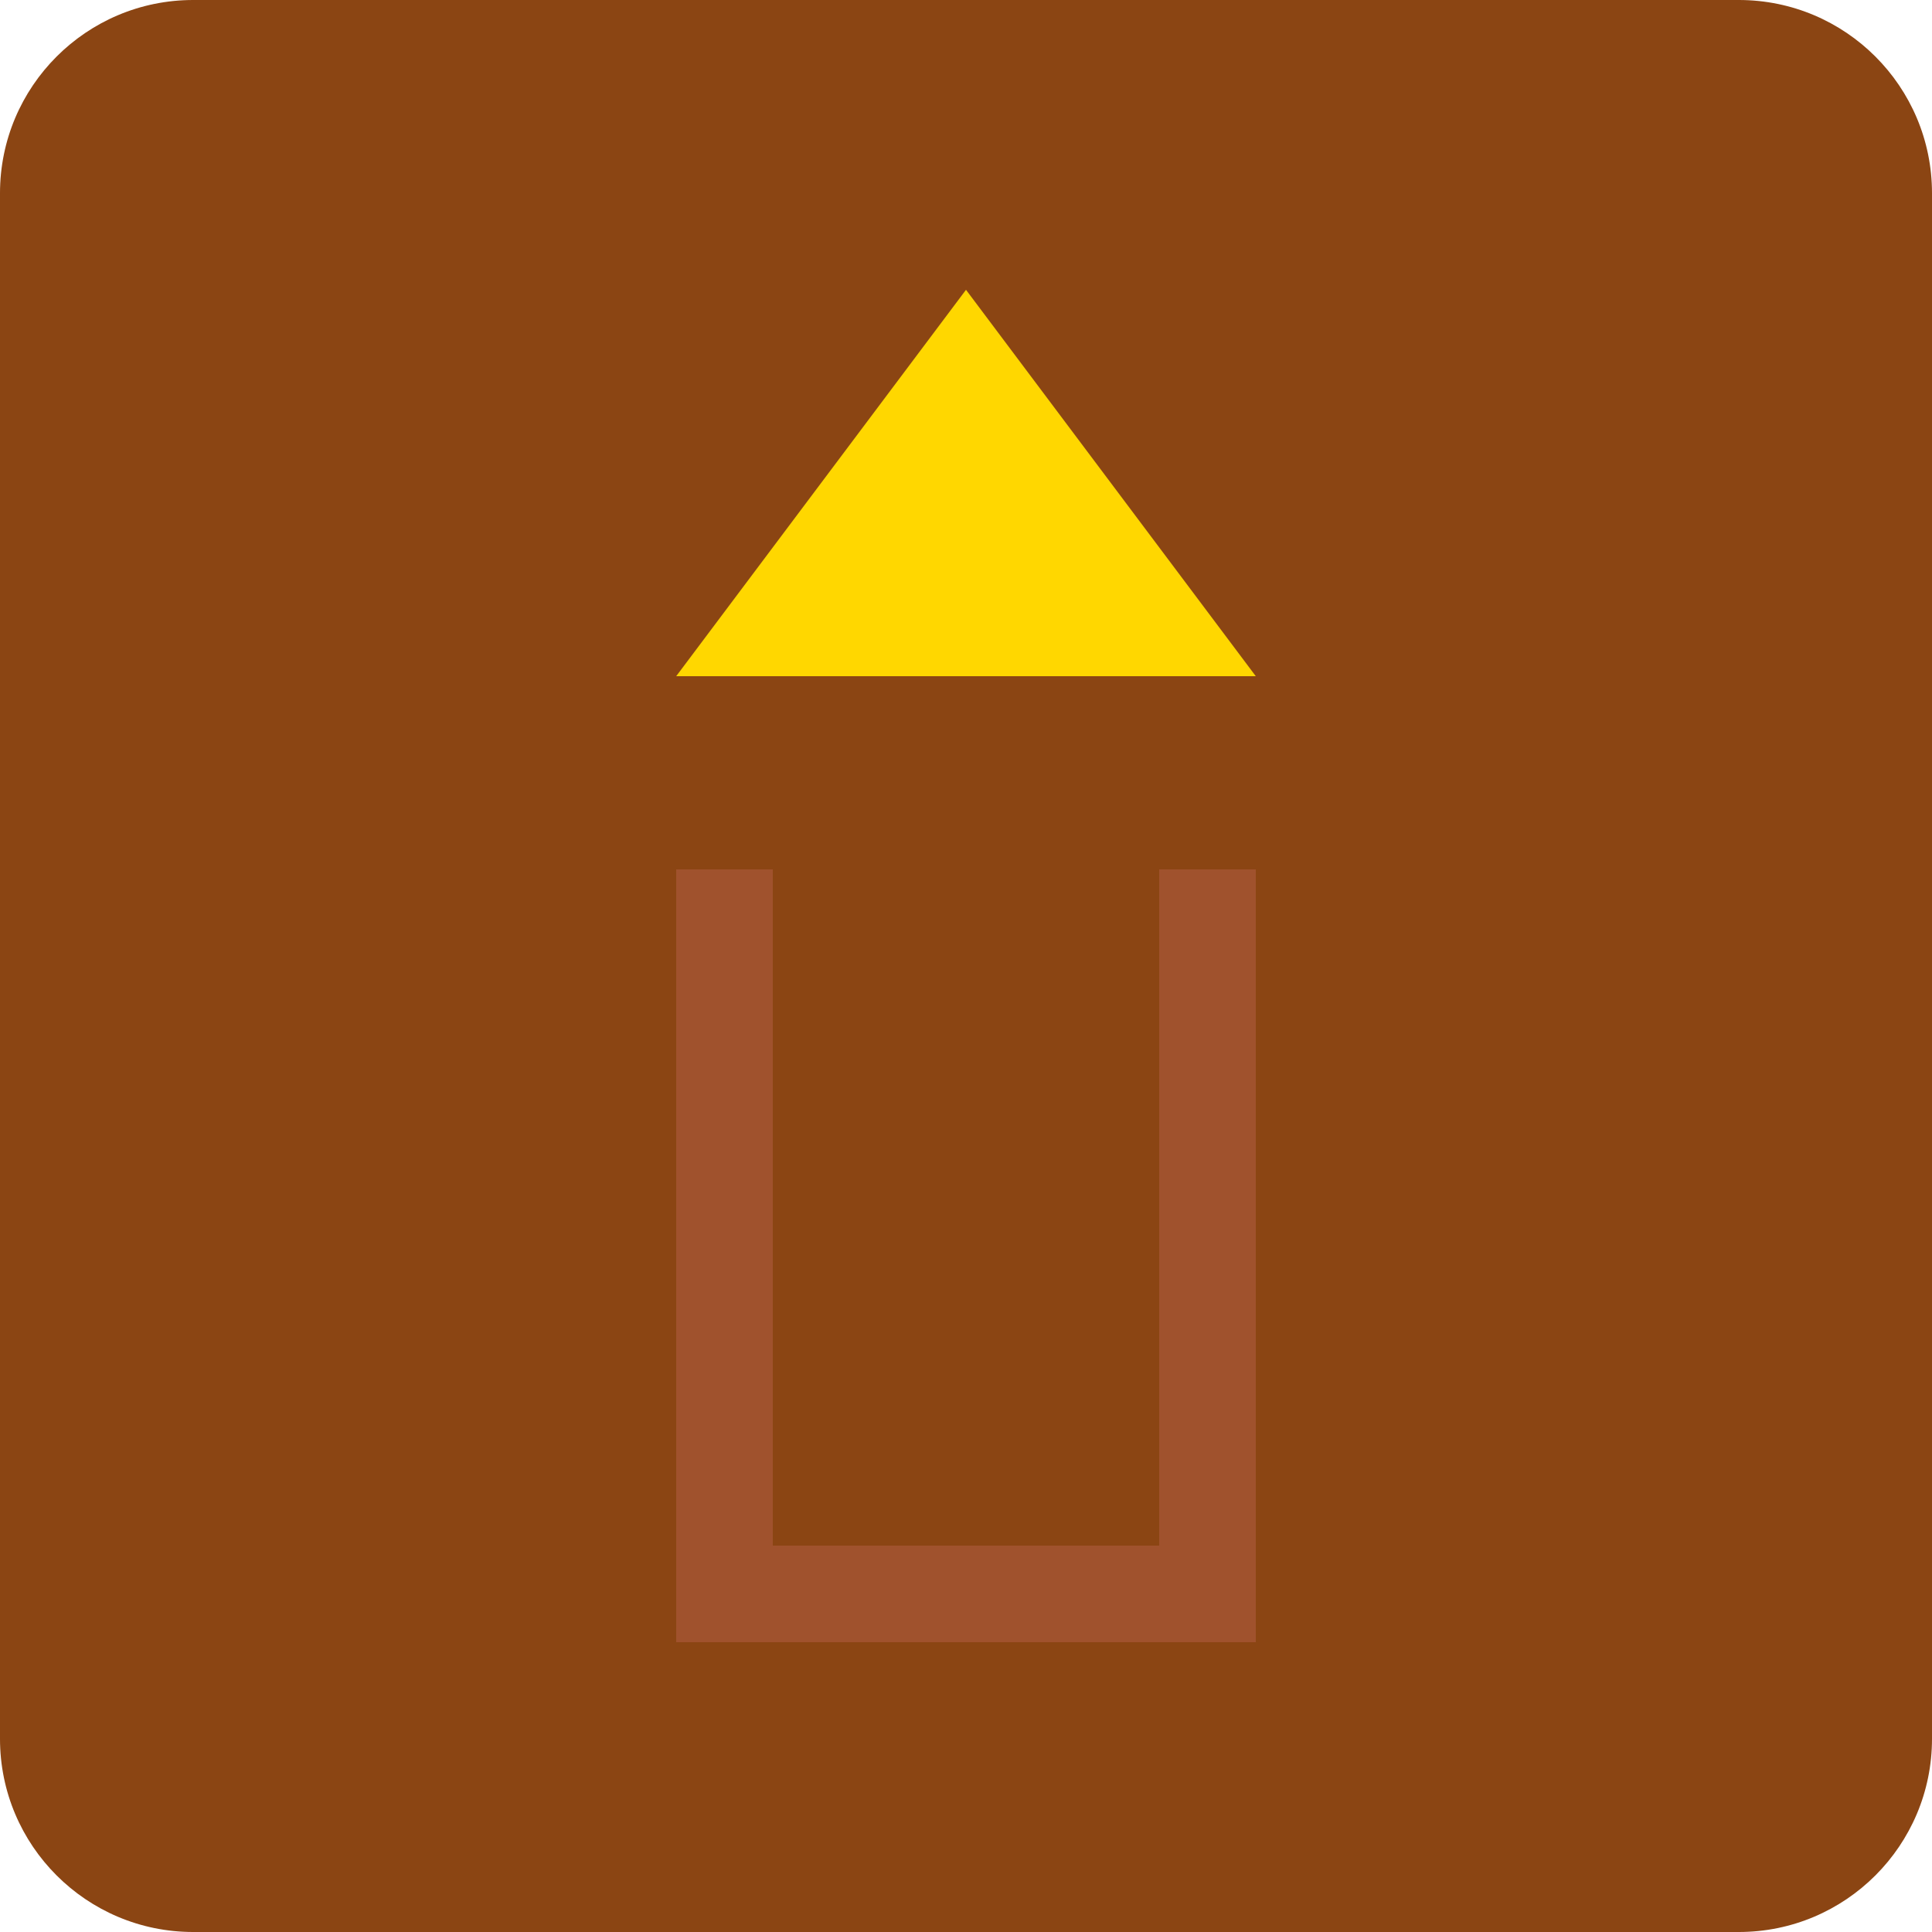
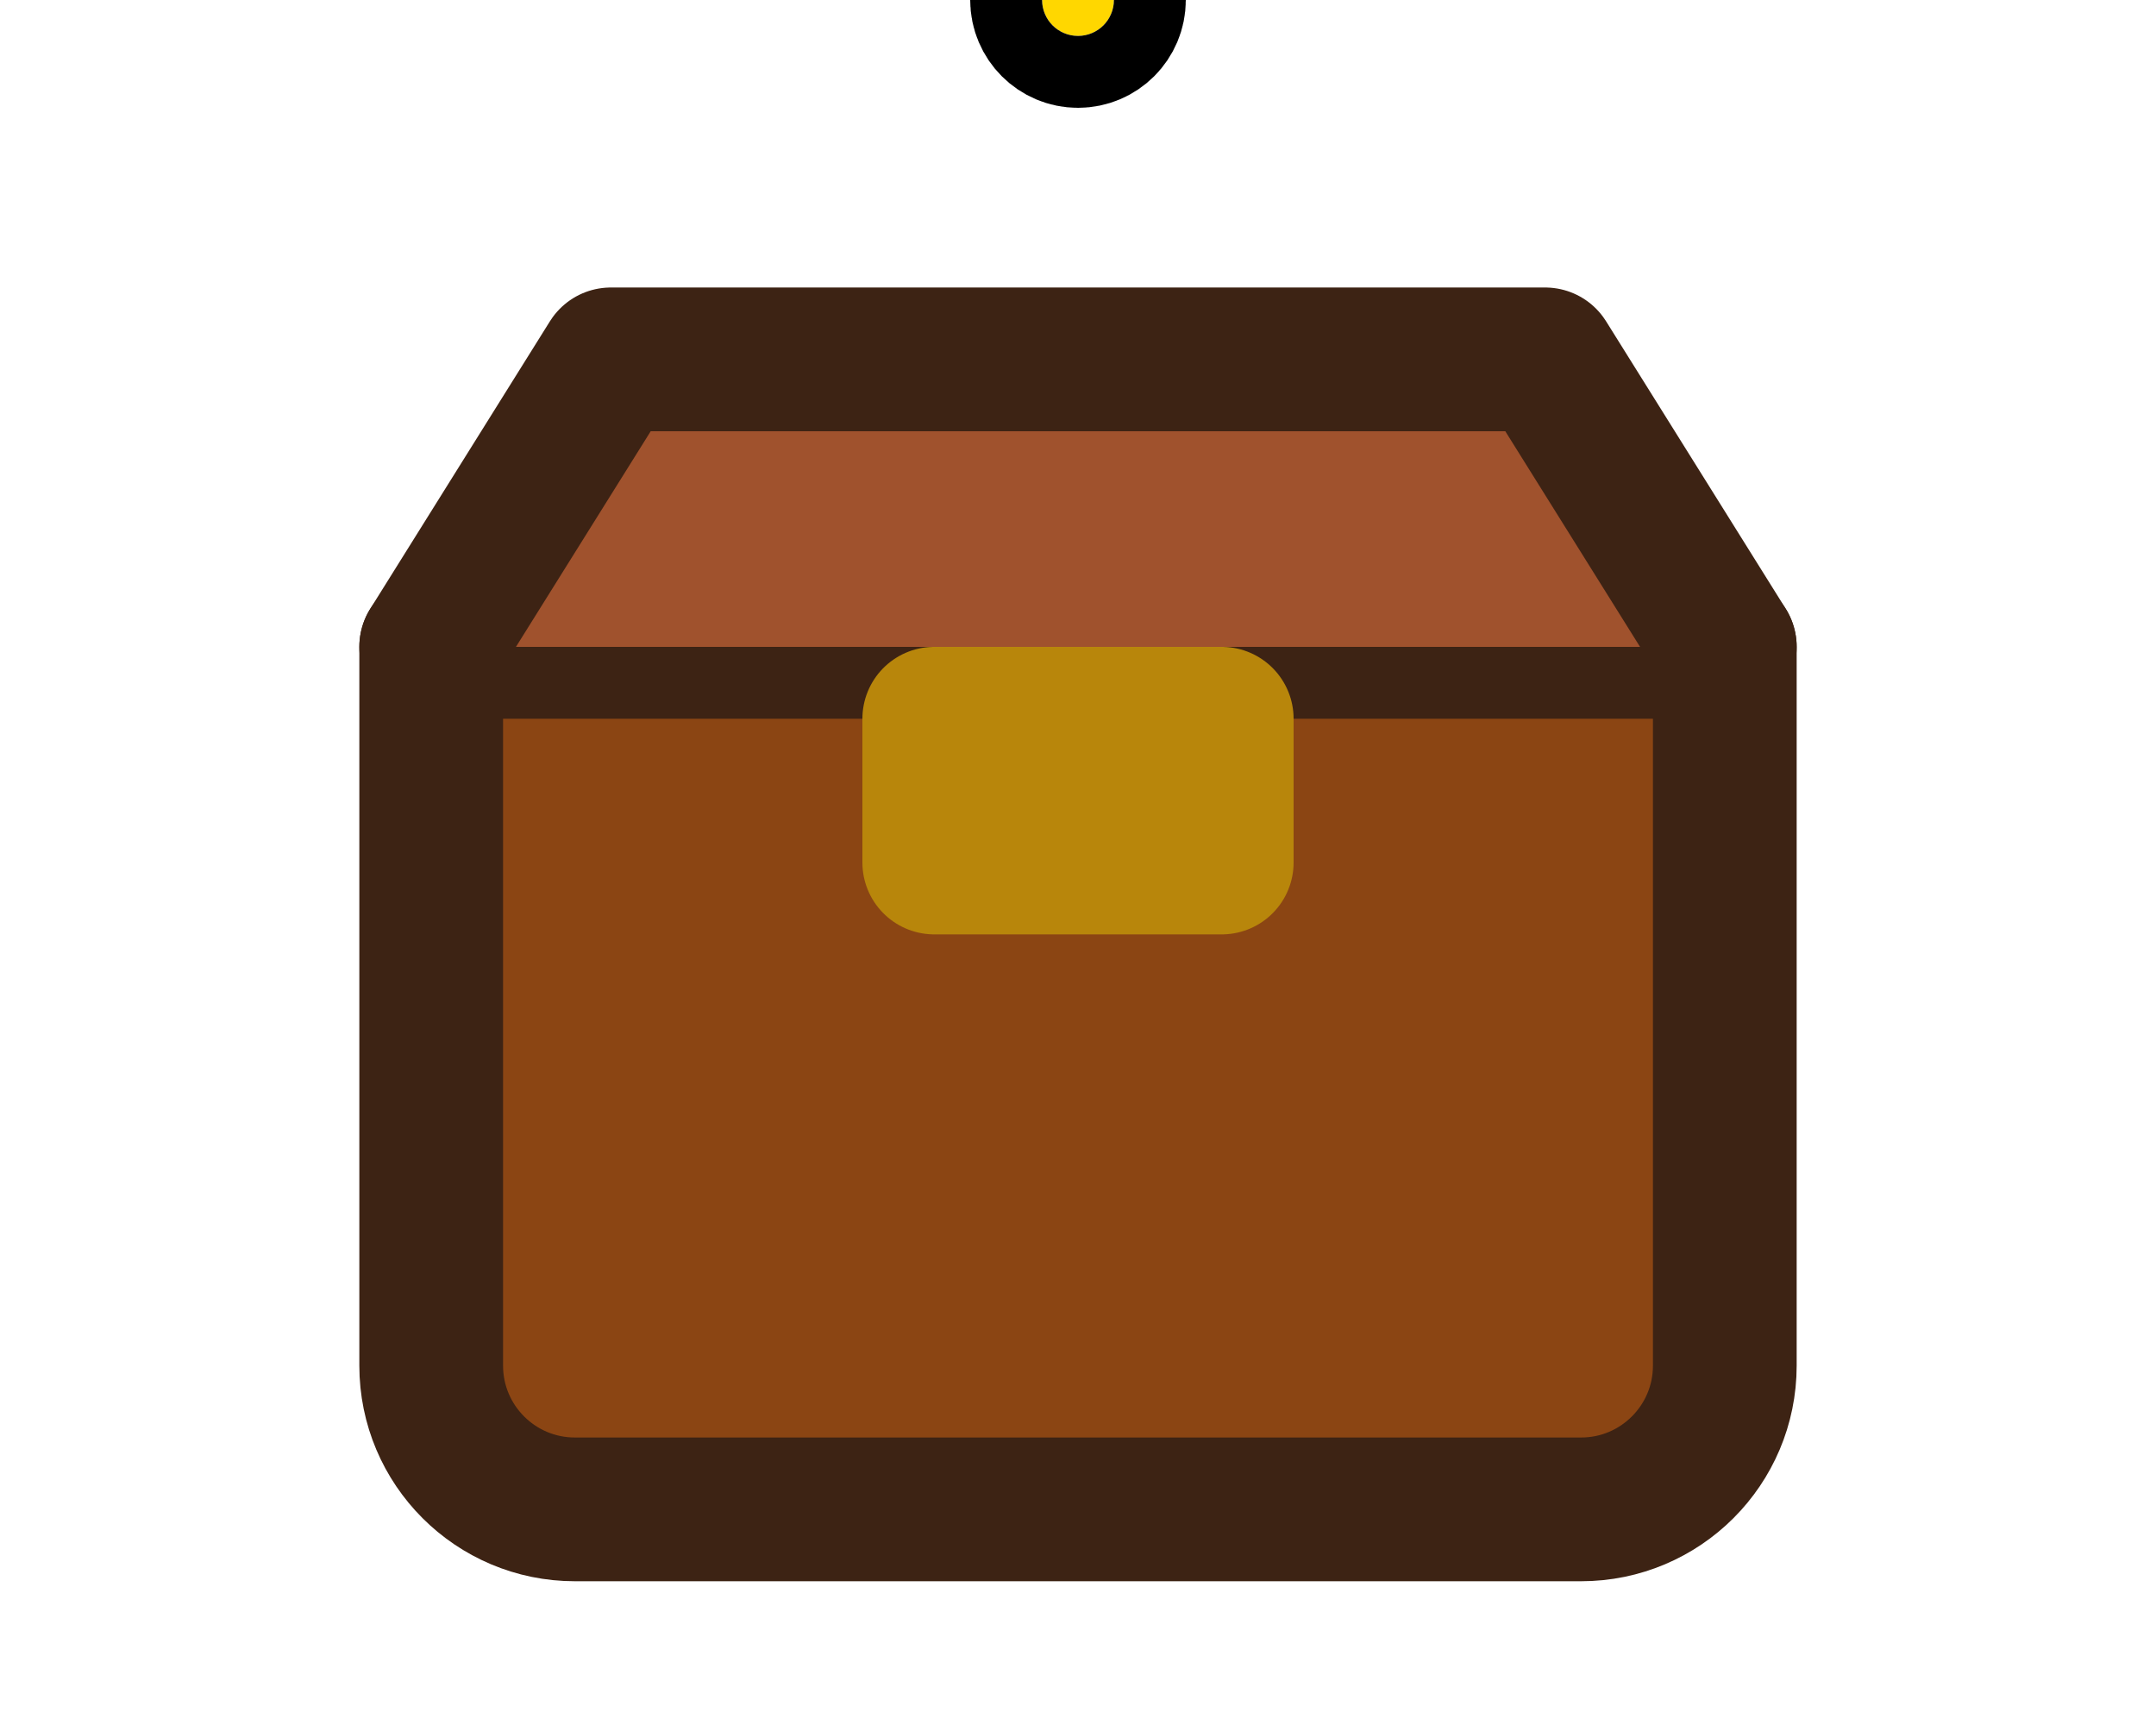
- <svg xmlns="http://www.w3.org/2000/svg" width="200" height="200" viewBox="0 0 200 200">
-   <rect width="200" height="200" rx="20" ry="20" fill="#8B4513" />
-   <polygon points="100,30 130,70 70,70" fill="#FFD700" />
-   <rect x="70" y="70" width="60" height="100" fill="#A0522D" />
-   <rect x="80" y="80" width="40" height="80" fill="#8B4513" />
-   <path d="M70,70 L130,70 L150,90 L50,90 Z" fill="#8B4513" />
+ <svg xmlns="http://www.w3.org/2000/svg" width="200" height="160" viewBox="0 0 24 24" fill="none" stroke="currentColor" stroke-width="2" stroke-linecap="round" stroke-linejoin="round">
+   <path d="M3 9h18v10a2 2 0 0 1-2 2H5a2 2 0 0 1-2-2V9z" fill="#8B4513" stroke="#3D2314" />
+   <path d="M3 9l2.5-4h13L21 9" fill="#A0522D" stroke="#3D2314" />
+   <rect x="10" y="10" width="4" height="2" fill="#FFD700" stroke="#B8860B" />
+   <circle cx="12" y="11" r="0.5" fill="#FFD700" />
</svg>
